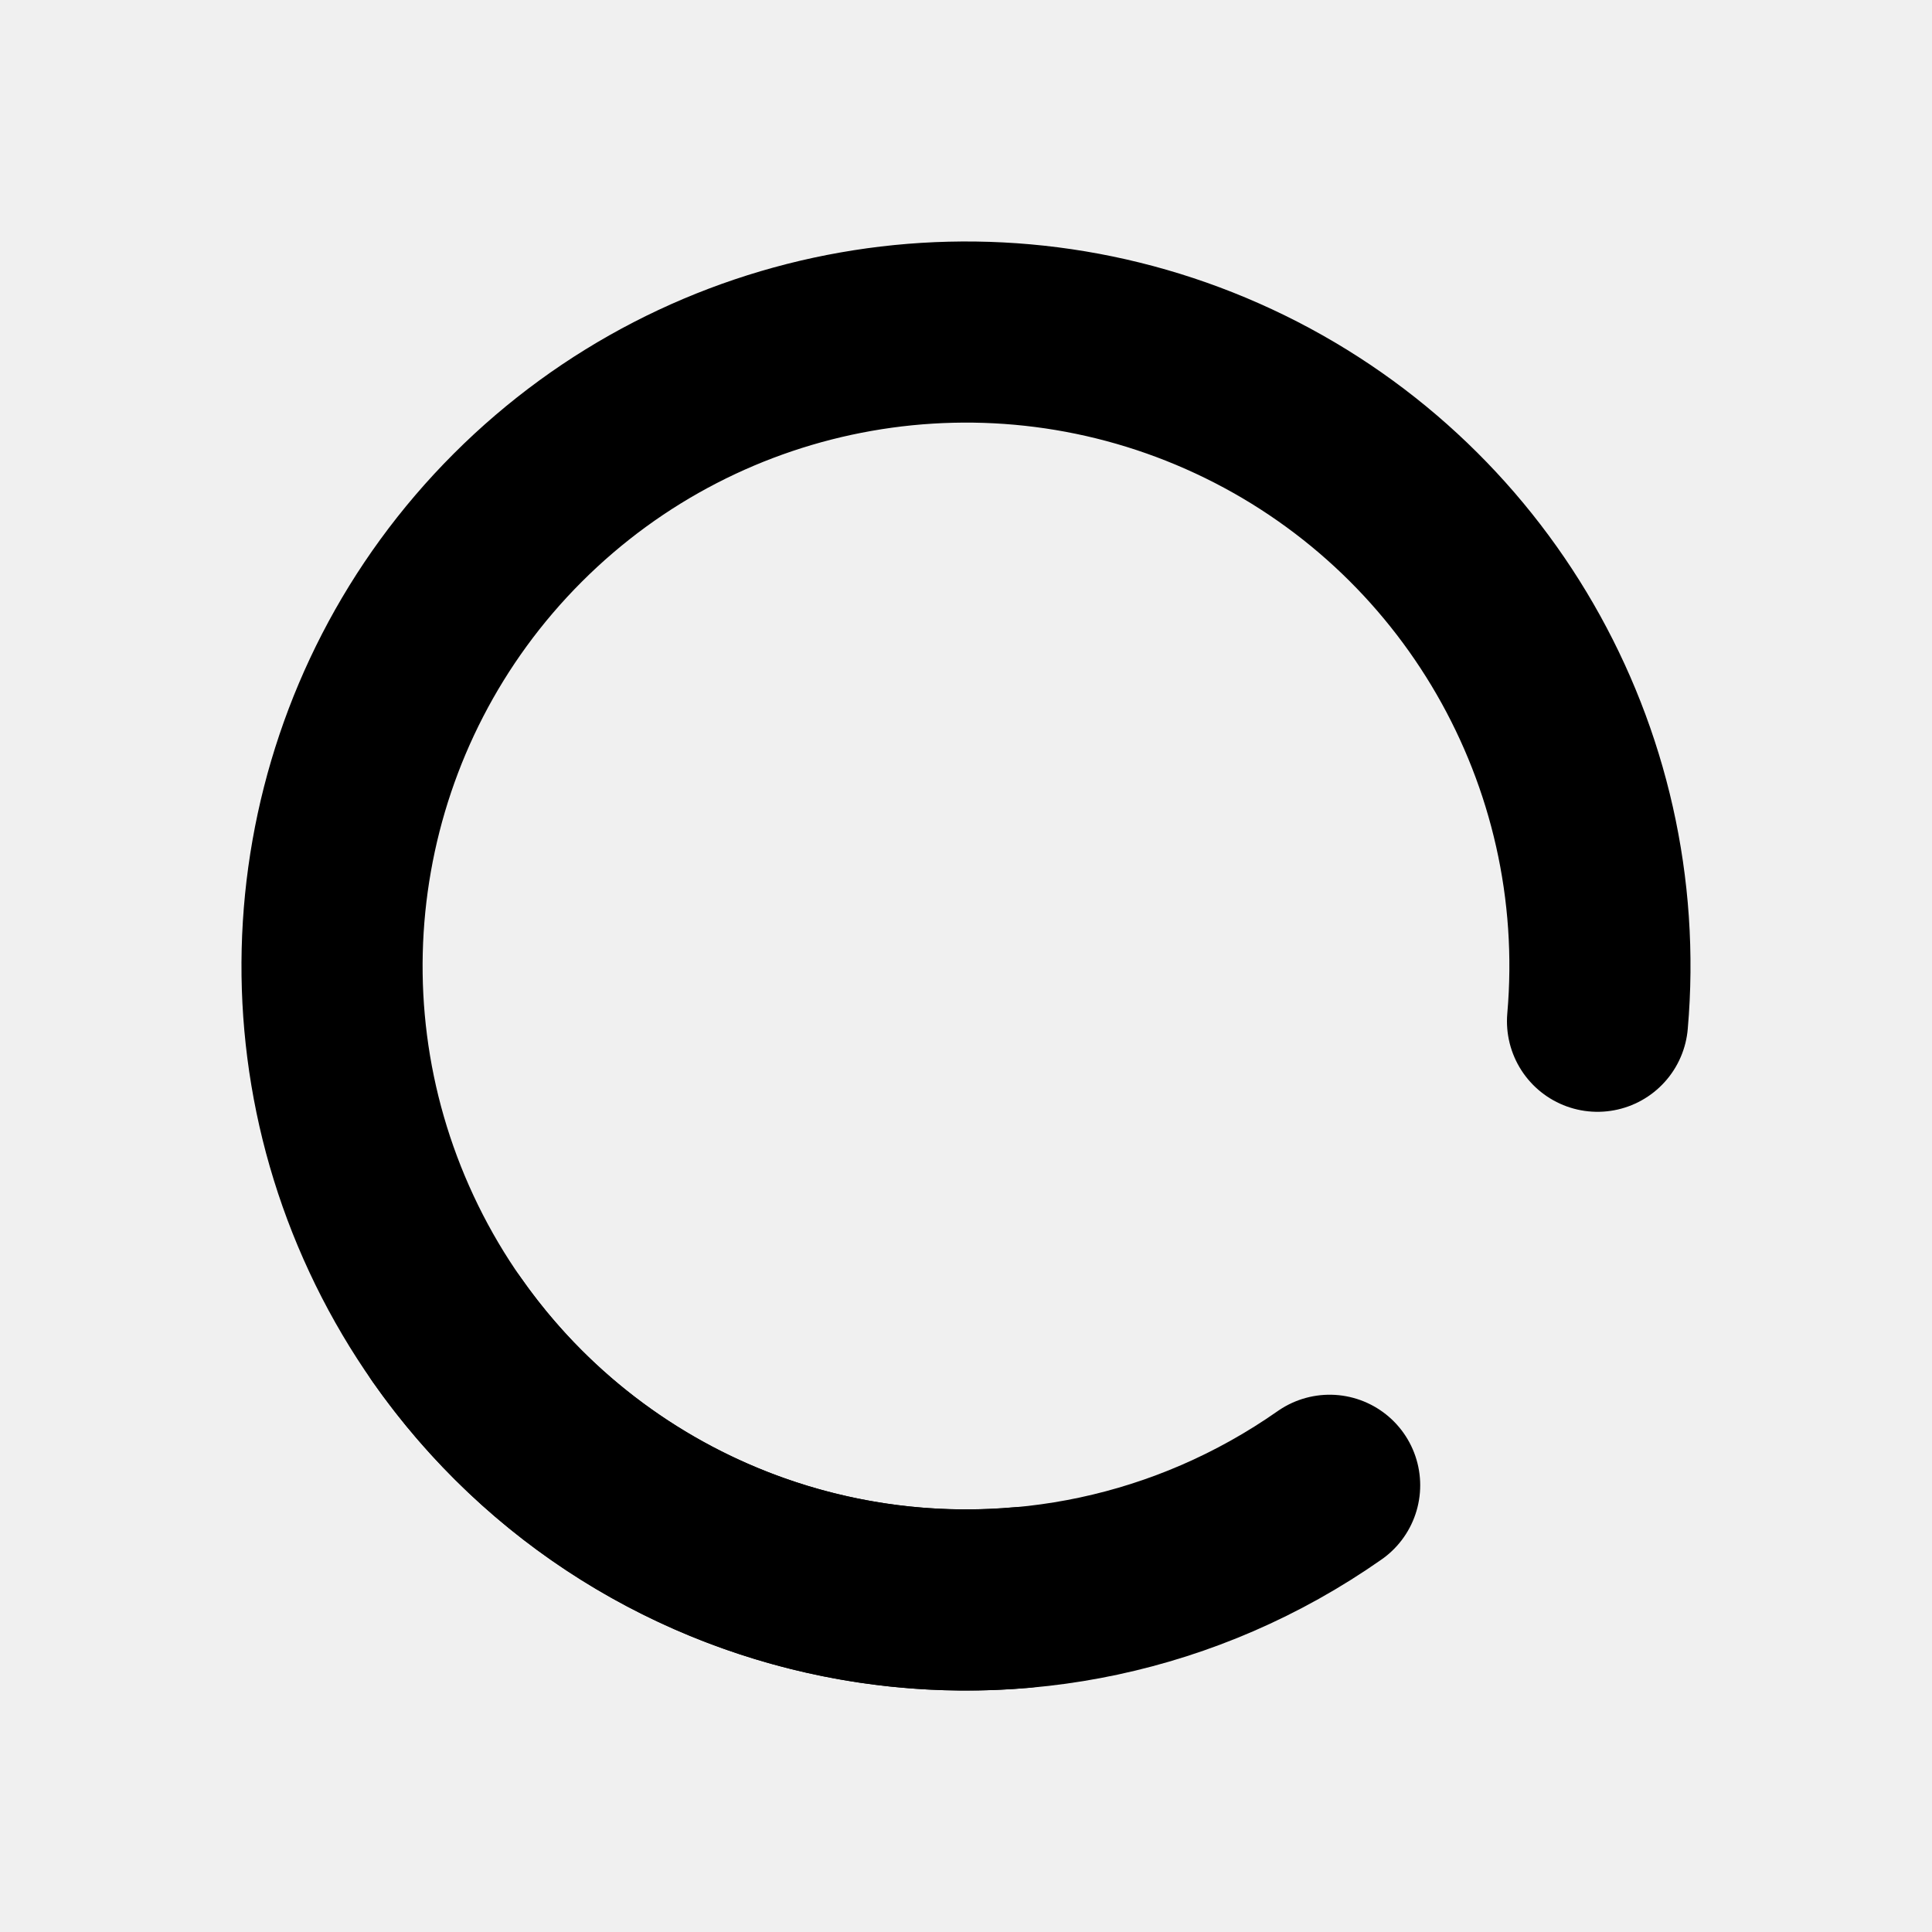
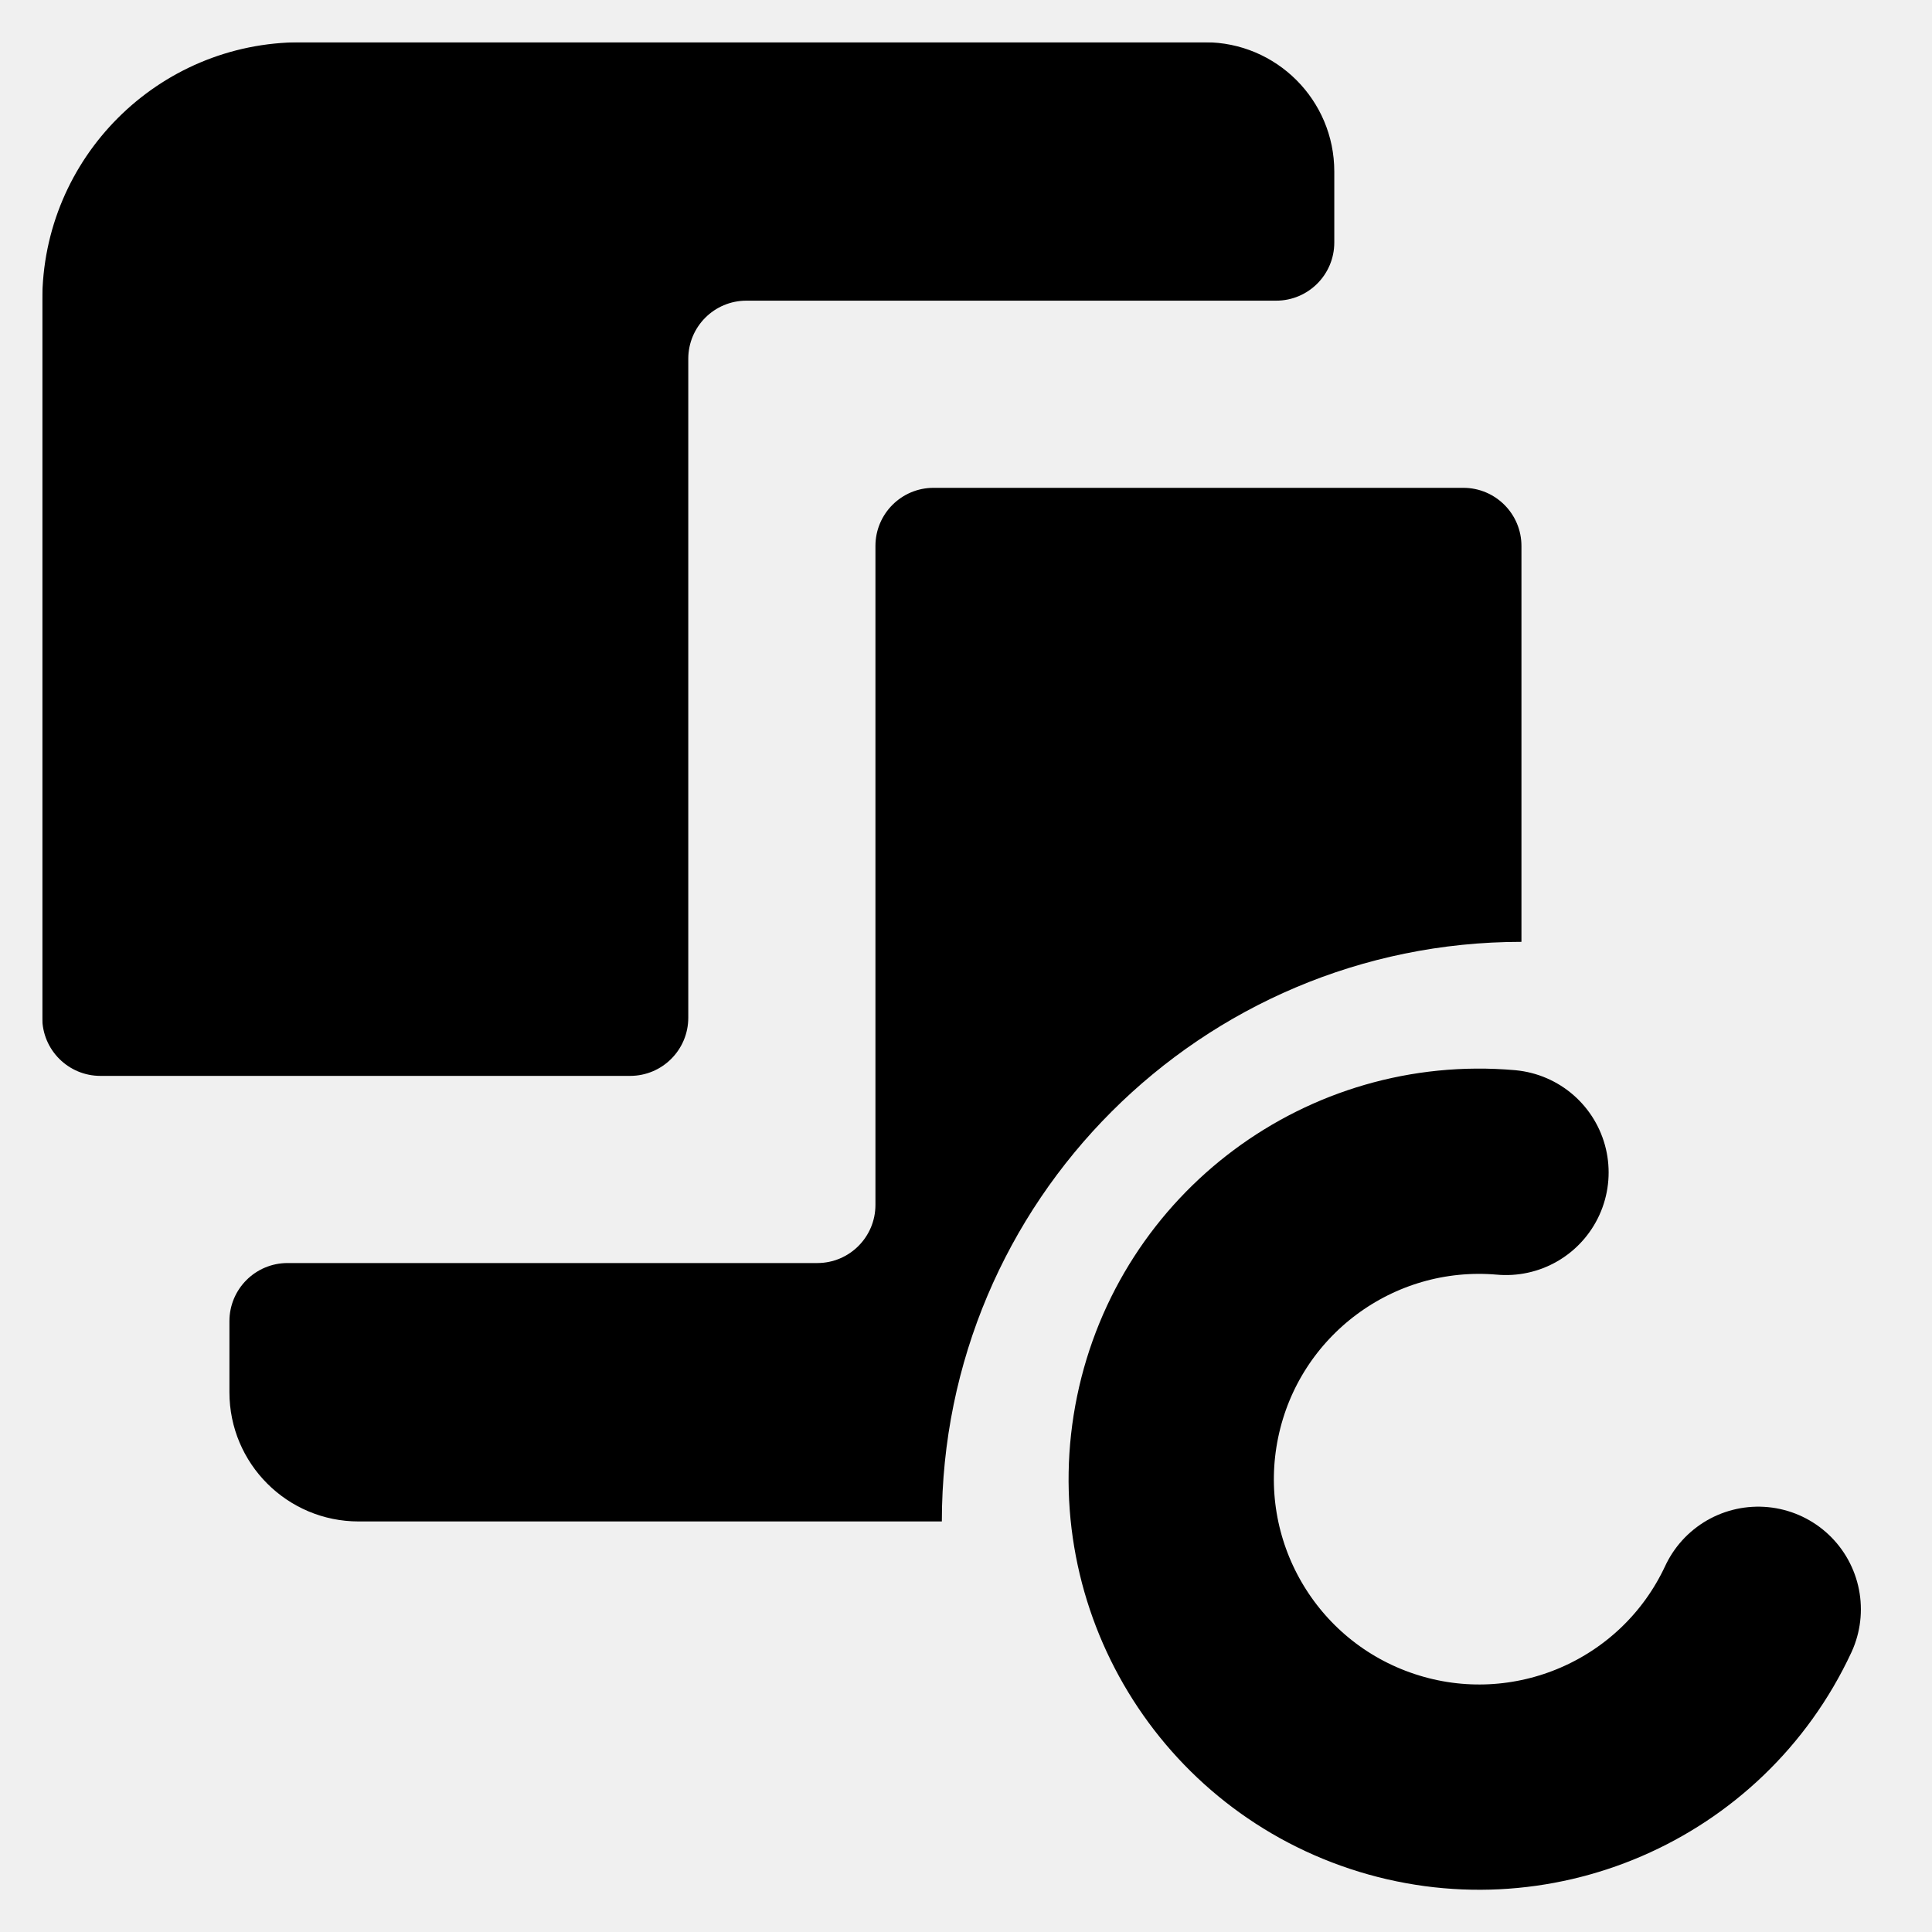
<svg xmlns="http://www.w3.org/2000/svg" width="32" height="32" viewBox="0 0 32 32" fill="none" stroke-linejoin="round" stroke-linecap="round" role="img" aria-label="superbackup — running (template)">
-   <path d="M 16.915 26.460 A 10.5 10.5 0 1 1 26.460 16.915" fill="none" stroke="#000000" stroke-width="3" stroke-linecap="round" />
-   <path d="M 22.023 24.601 A 10.5 10.5 0 0 1 7.399 22.023" fill="none" stroke="#000000" stroke-width="3" stroke-linecap="round" />
+   <defs>
+     <mask id="badge-clearance">
+       <rect x="0" y="0" width="32" height="32" fill="#fff" />
+       <circle cx="24.5" cy="24.5" r="9.6" fill="#000" />
+     </mask>
+   </defs>
+   <g transform="translate(0.7 0.7)" mask="url(#badge-clearance)">
+     <path d="M 0 4.28 A 4.28 4.28 0 0 1 4.28 0 L 19.26 0 A 2.14 2.14 0 0 1 21.4 2.14 L 21.4 3.317 A 0.963 0.963 0 0 1 20.437 4.28 L 11.663 4.28 A 0.963 0.963 0 0 0 10.7 5.243 L 10.7 16.157 A 0.963 0.963 0 0 1 9.737 17.12 L 0.963 17.12 A 0.963 0.963 0 0 1 0 16.157 Z" fill="#000000" />
+     <path d="M 0 4.28 A 4.28 4.28 0 0 1 4.28 0 L 19.26 0 A 2.14 2.14 0 0 1 21.4 2.14 L 21.4 3.317 A 0.963 0.963 0 0 1 20.437 4.28 L 11.663 4.28 A 0.963 0.963 0 0 0 10.7 5.243 L 10.7 16.157 A 0.963 0.963 0 0 1 9.737 17.12 L 0.963 17.12 A 0.963 0.963 0 0 1 0 16.157 Z" fill="#000000" transform="translate(3.1 3.1) rotate(180 10.7 10.7)" />
+   </g>
+   <path d="M 29.122 26.655 A 5.1 5.1 0 1 1 24.944 19.419" fill="none" stroke="#000000" stroke-width="3.4" stroke-linecap="round" />
</svg>
